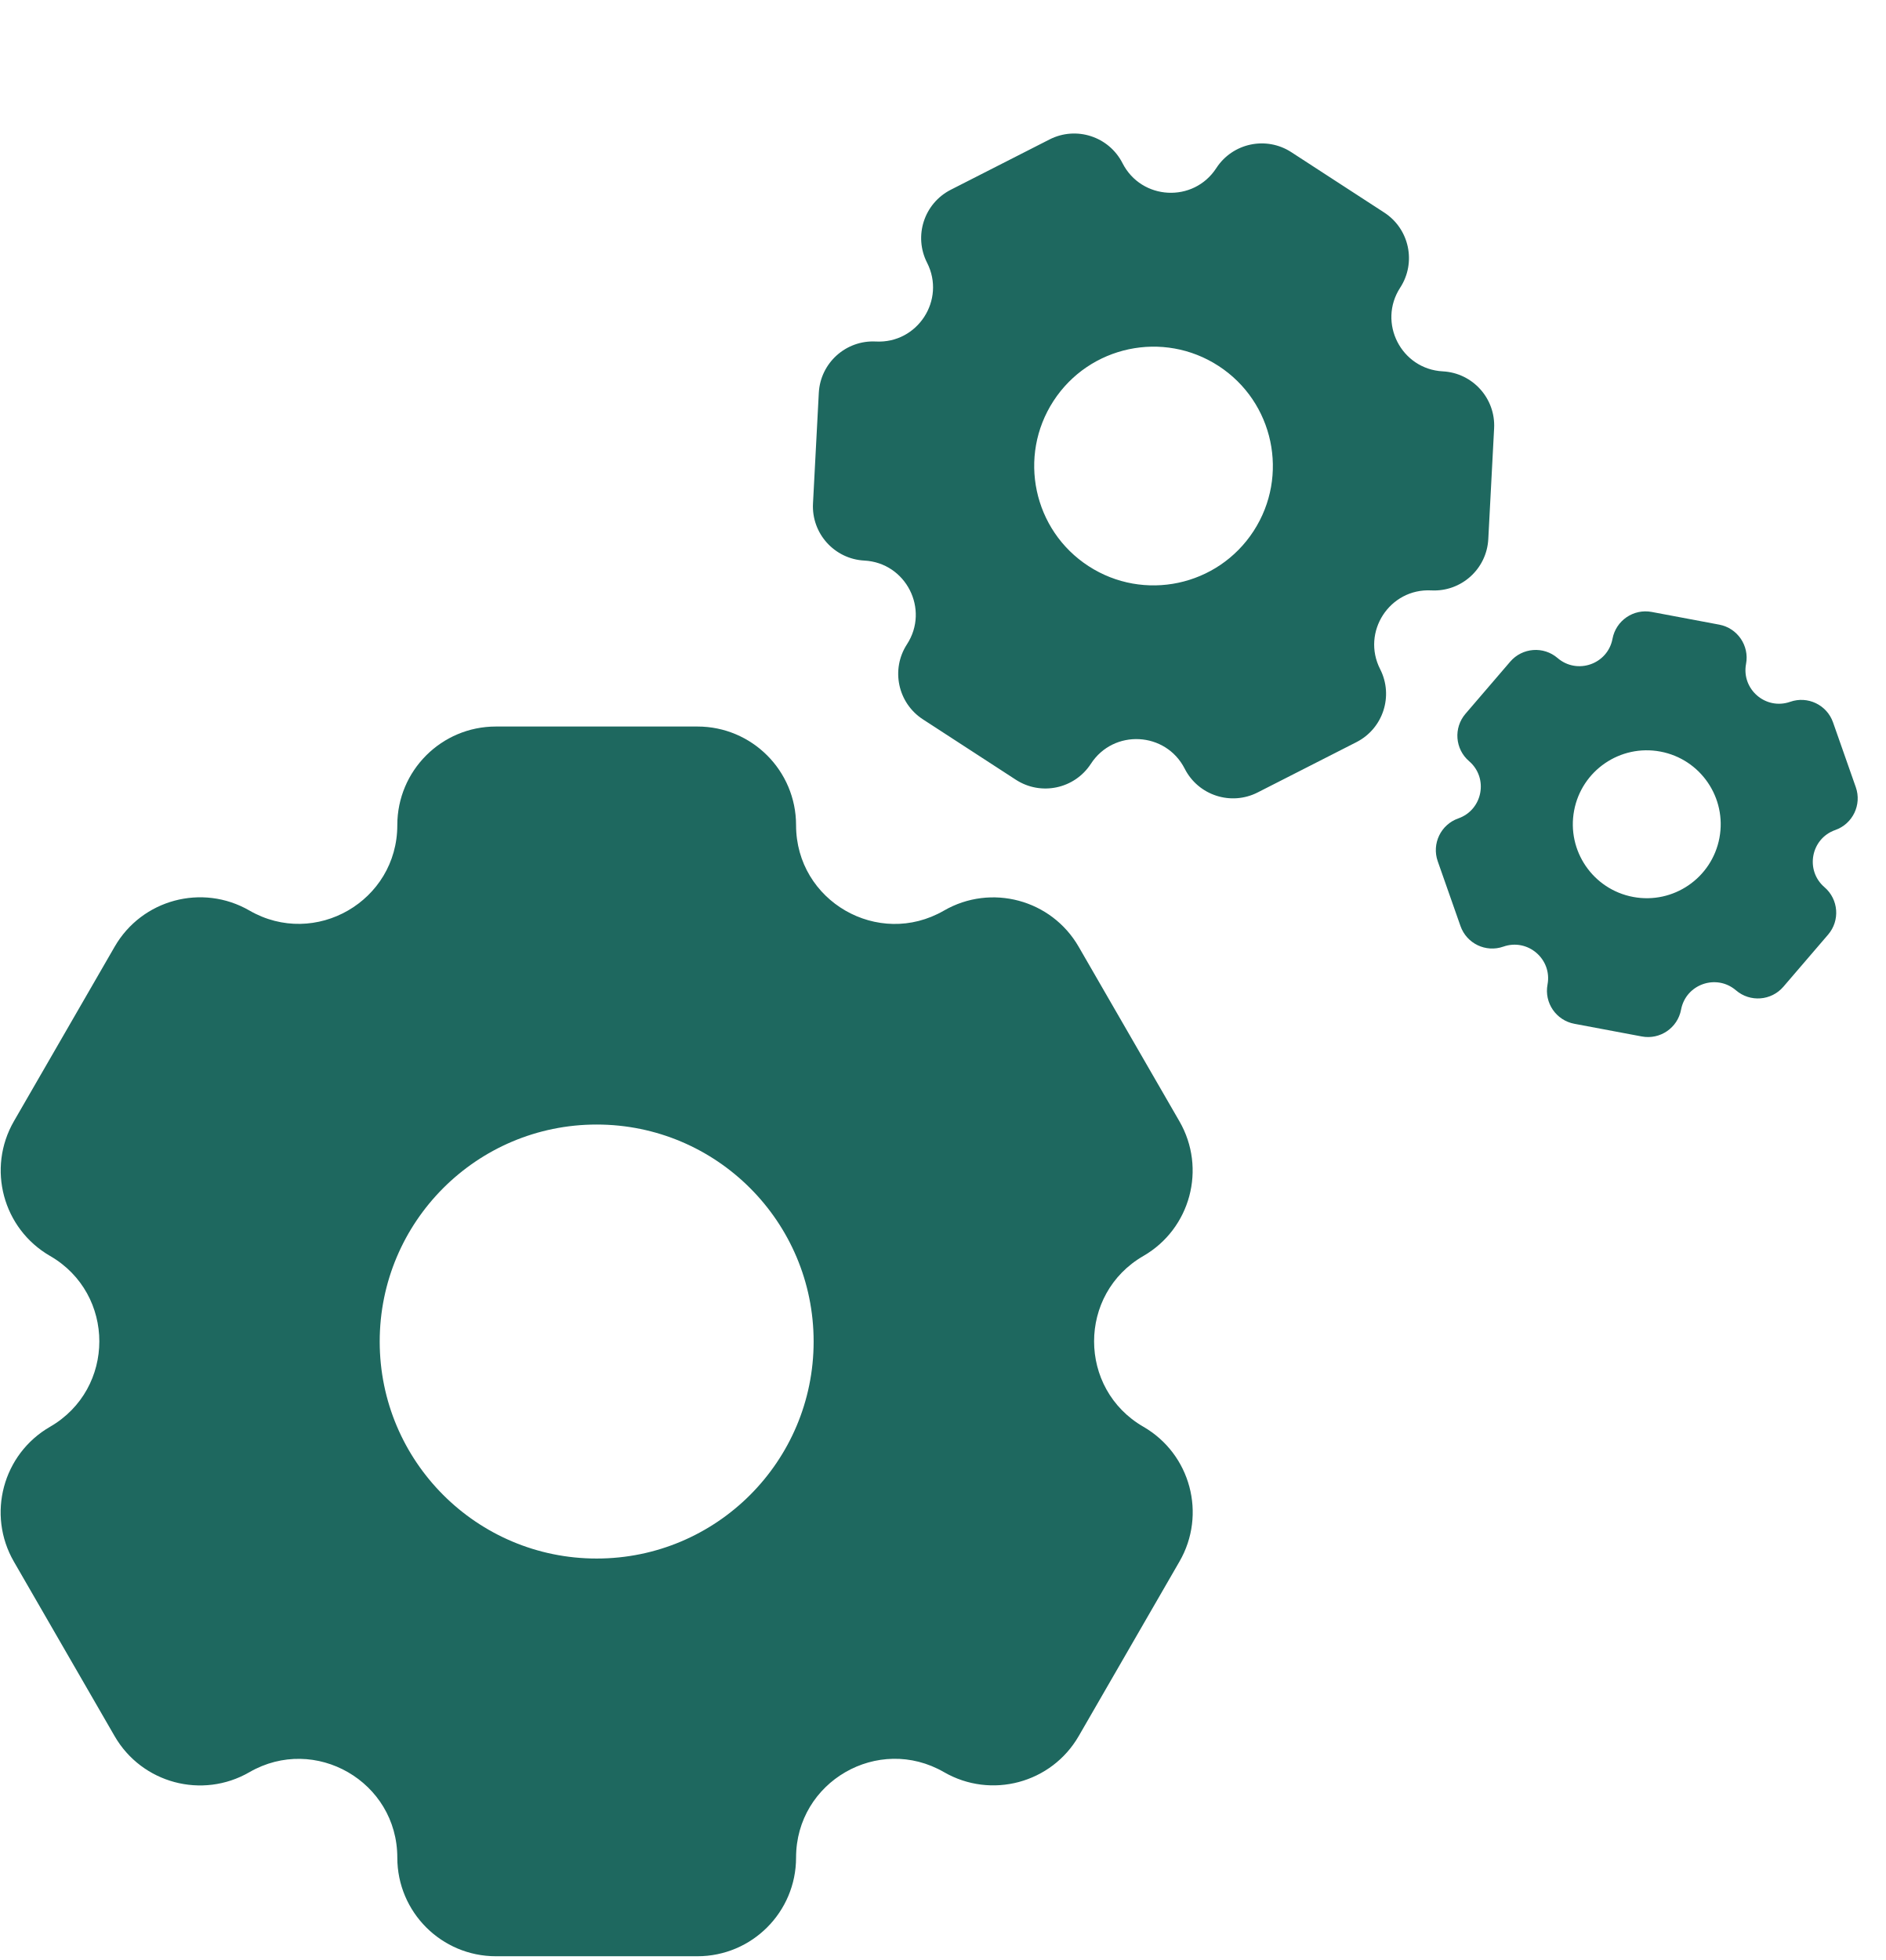
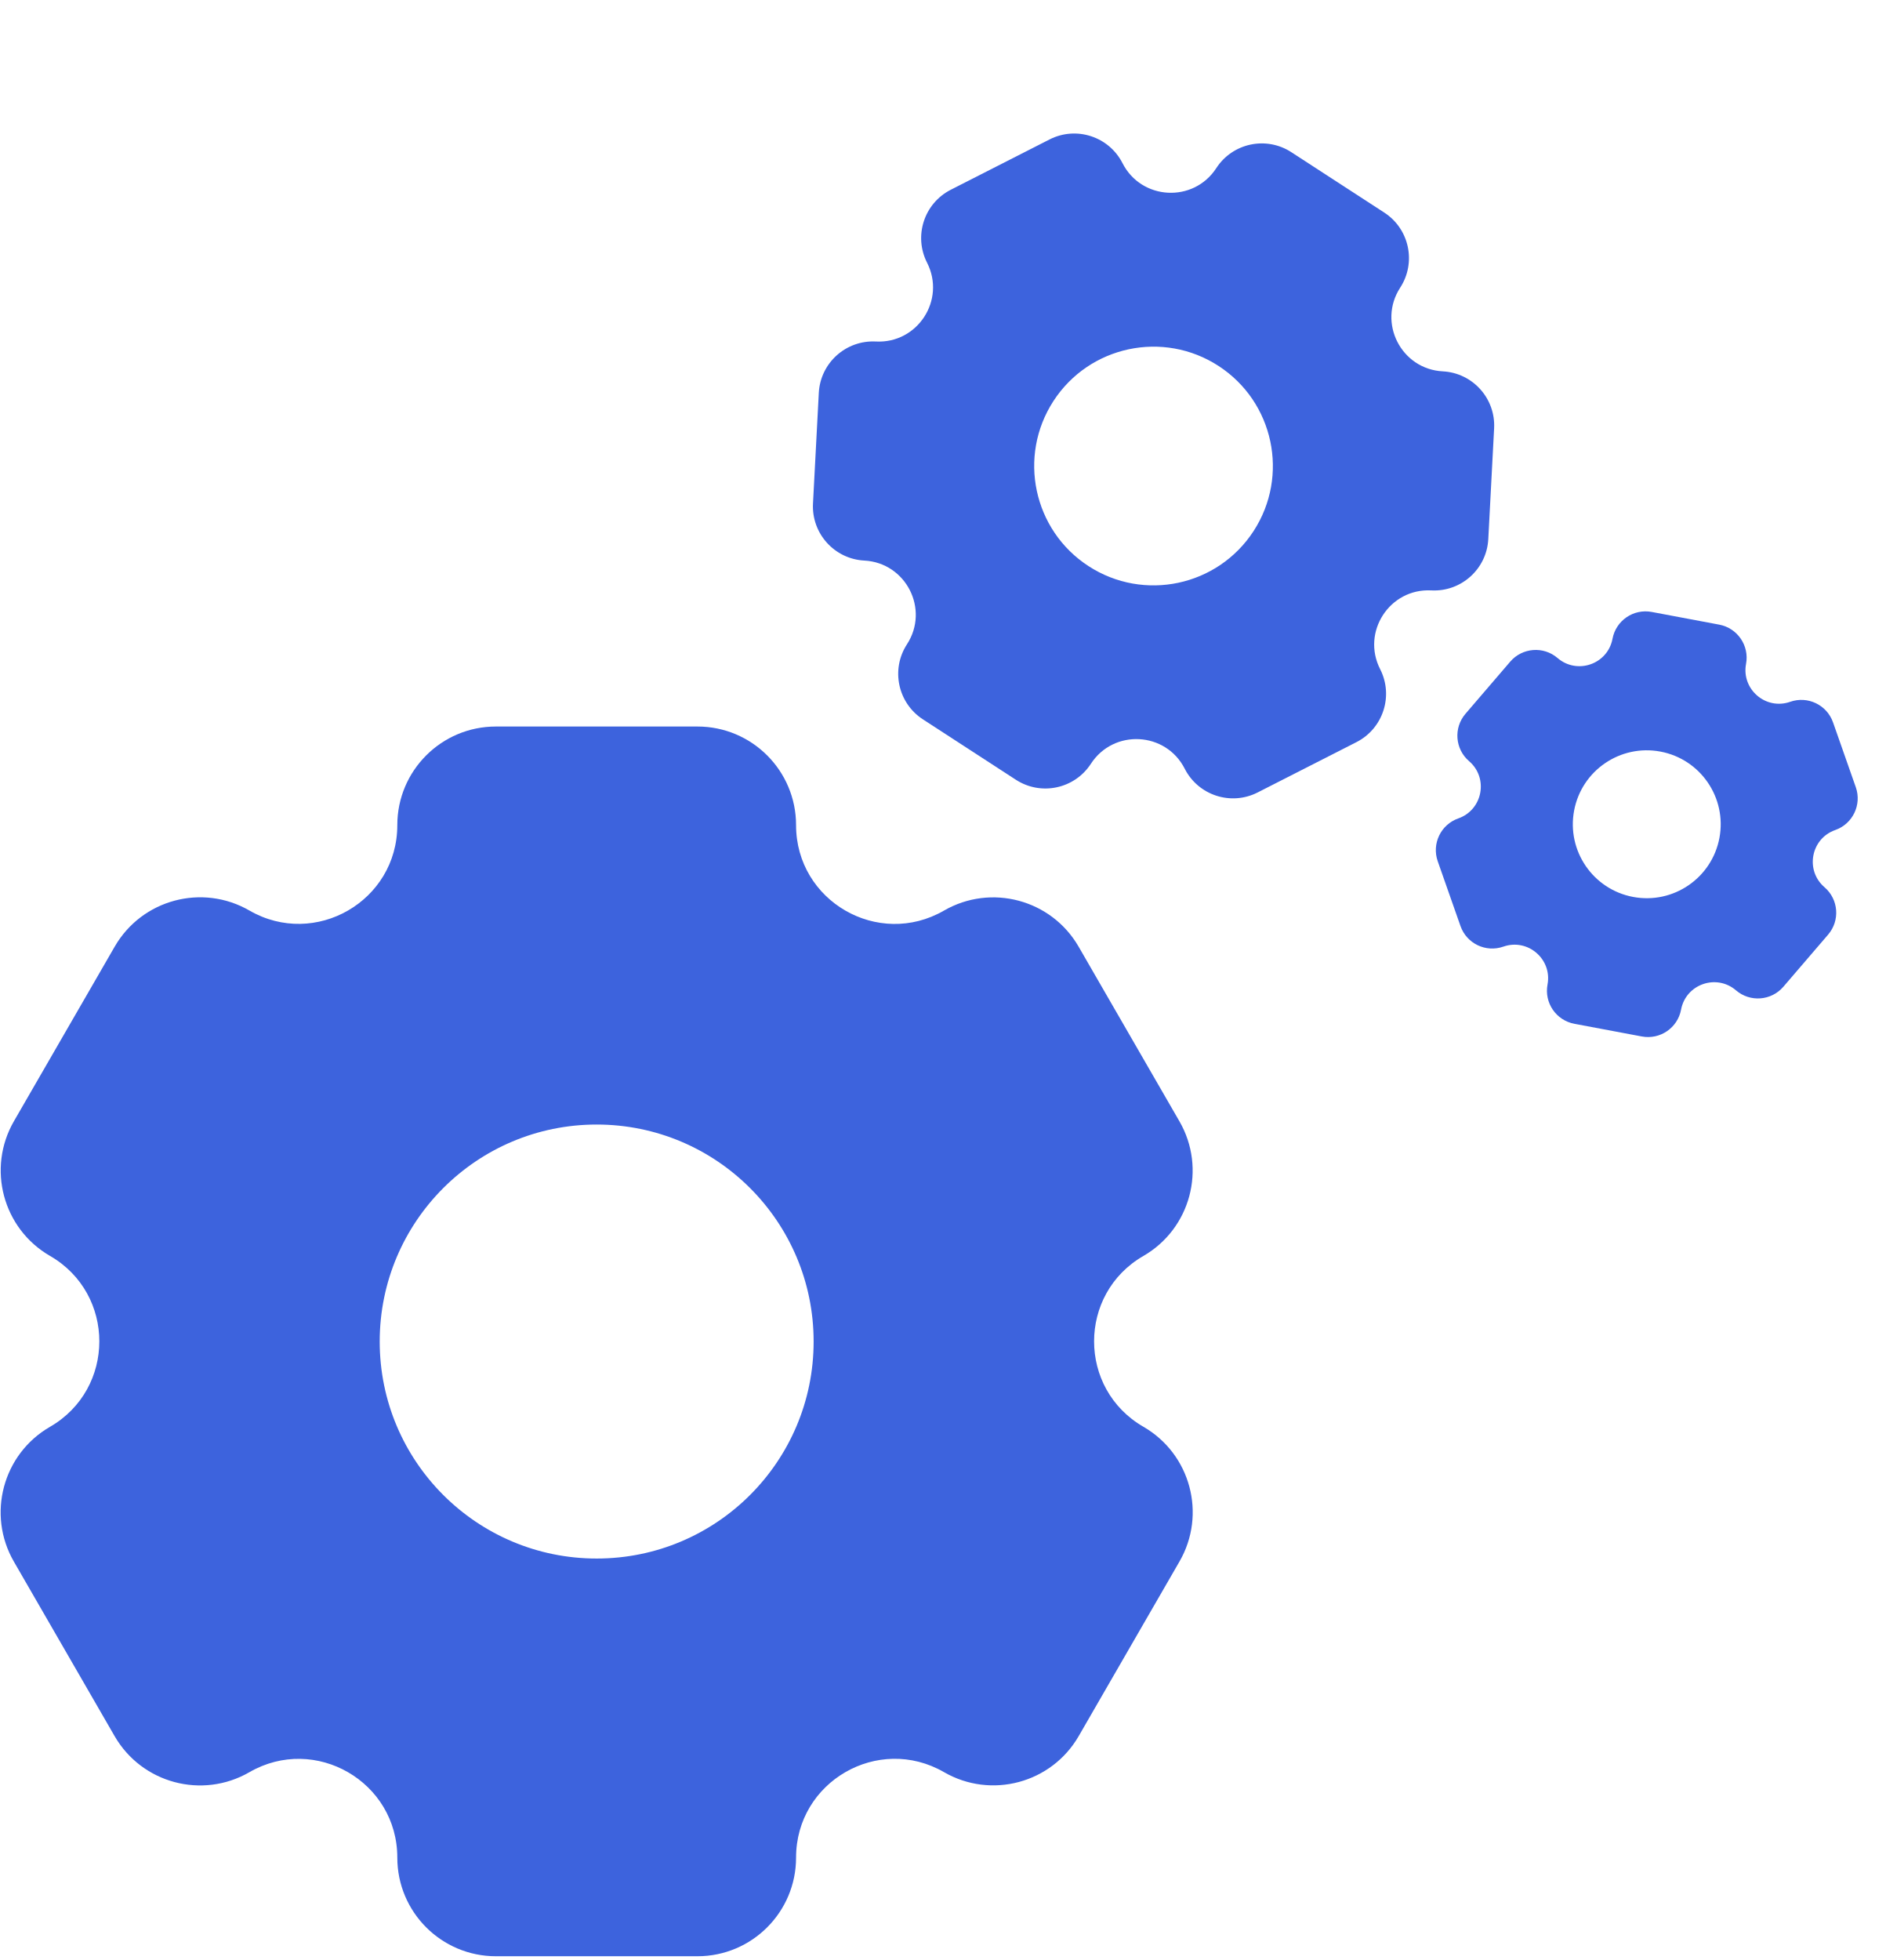
<svg xmlns="http://www.w3.org/2000/svg" width="204" height="212" viewBox="0 0 204 212" fill="none">
-   <path fill-rule="evenodd" clip-rule="evenodd" d="M12.398 187.783C15.344 192.887 21.872 194.635 26.976 191.688C34.088 187.582 42.981 192.713 42.981 200.926C42.981 206.818 47.757 211.594 53.649 211.594H75.449C81.342 211.594 86.119 206.816 86.119 200.922C86.119 192.709 95.011 187.575 102.124 191.681C107.227 194.627 113.752 192.879 116.698 187.776L127.599 168.895C130.545 163.793 128.795 157.268 123.693 154.322C116.584 150.218 116.581 139.955 123.689 135.851C128.789 132.906 130.537 126.385 127.592 121.285L116.687 102.397C113.742 97.296 107.219 95.548 102.118 98.493C95.007 102.598 86.119 97.464 86.119 89.253C86.119 83.361 81.343 78.583 75.451 78.583L53.647 78.583C47.756 78.583 42.981 83.358 42.981 89.249C42.981 97.46 34.091 102.591 26.981 98.485C21.879 95.54 15.354 97.287 12.409 102.389L1.508 121.27C-1.439 126.374 0.31 132.899 5.413 135.845C12.526 139.952 12.522 150.221 5.409 154.328C0.304 157.275 -1.447 163.804 1.501 168.909L12.398 187.783ZM64.548 168.576C77.511 168.576 88.019 158.068 88.019 145.105C88.019 132.142 77.511 121.634 64.548 121.634C51.586 121.634 41.077 132.142 41.077 145.105C41.077 158.068 51.586 168.576 64.548 168.576Z" fill="#1e685f" />
-   <path fill-rule="evenodd" clip-rule="evenodd" d="M87.95 54.463C87.779 57.7 90.266 60.462 93.503 60.633C98.013 60.87 100.577 65.901 98.116 69.689C96.351 72.406 97.123 76.04 99.84 77.806L109.894 84.338C112.612 86.104 116.247 85.332 118.013 82.614C120.474 78.826 126.114 79.122 128.164 83.147C129.634 86.035 133.168 87.184 136.056 85.713L146.741 80.272C149.628 78.801 150.776 75.268 149.306 72.38C147.257 68.357 150.331 63.623 154.839 63.86C158.074 64.03 160.834 61.546 161.004 58.312L161.634 46.333C161.805 43.098 159.32 40.337 156.085 40.167C151.575 39.929 149.015 34.898 151.475 31.111C153.24 28.394 152.469 24.759 149.752 22.993L139.696 16.46C136.979 14.695 133.345 15.466 131.58 18.183C129.12 21.97 123.483 21.672 121.433 17.648C119.963 14.761 116.43 13.612 113.543 15.082L102.857 20.524C99.969 21.995 98.82 25.528 100.291 28.416C102.341 32.442 99.263 37.177 94.751 36.939C91.514 36.769 88.75 39.255 88.579 42.493L87.95 54.463ZM117.757 61.232C123.736 65.116 131.731 63.418 135.615 57.44C139.499 51.461 137.802 43.466 131.823 39.582C125.845 35.697 117.849 37.395 113.965 43.373C110.081 49.352 111.779 57.347 117.757 61.232Z" fill="#1e685f" />
-   <path fill-rule="evenodd" clip-rule="evenodd" d="M157.997 100.165C158.662 102.06 160.738 103.056 162.633 102.39C165.273 101.463 167.929 103.741 167.412 106.492C167.041 108.465 168.34 110.365 170.313 110.736L177.614 112.108C179.587 112.479 181.488 111.18 181.859 109.206C182.376 106.455 185.677 105.296 187.801 107.119C189.324 108.427 191.62 108.252 192.928 106.728L197.767 101.091C199.075 99.568 198.899 97.272 197.376 95.965C195.254 94.143 195.899 90.706 198.538 89.779C200.431 89.114 201.427 87.039 200.762 85.146L198.299 78.134C197.634 76.24 195.559 75.244 193.665 75.909C191.025 76.837 188.372 74.558 188.889 71.808C189.26 69.835 187.961 67.934 185.988 67.563L178.685 66.19C176.713 65.819 174.813 67.118 174.442 69.091C173.925 71.841 170.625 72.999 168.502 71.177C166.979 69.869 164.684 70.044 163.376 71.567L158.537 77.204C157.229 78.728 157.403 81.023 158.927 82.331C161.051 84.154 160.403 87.593 157.762 88.521C155.867 89.186 154.87 91.263 155.535 93.158L157.997 100.165ZM176.671 97.015C181.012 97.831 185.193 94.974 186.009 90.632C186.825 86.291 183.968 82.11 179.626 81.294C175.285 80.478 171.104 83.336 170.288 87.677C169.472 92.019 172.33 96.199 176.671 97.015Z" fill="#1e685f" />
+   <path fill-rule="evenodd" clip-rule="evenodd" d="M12.398 187.783C15.344 192.887 21.872 194.635 26.976 191.688C34.088 187.582 42.981 192.713 42.981 200.926C42.981 206.818 47.757 211.594 53.649 211.594H75.449C81.342 211.594 86.119 206.816 86.119 200.922C86.119 192.709 95.011 187.575 102.124 191.681C107.227 194.627 113.752 192.879 116.698 187.776L127.599 168.895C130.545 163.793 128.795 157.268 123.693 154.322C116.584 150.218 116.581 139.955 123.689 135.851C128.789 132.906 130.537 126.385 127.592 121.285L116.687 102.397C113.742 97.296 107.219 95.548 102.118 98.493C95.007 102.598 86.119 97.464 86.119 89.253C86.119 83.361 81.343 78.583 75.451 78.583L53.647 78.583C47.756 78.583 42.981 83.358 42.981 89.249C42.981 97.46 34.091 102.591 26.981 98.485C21.879 95.54 15.354 97.287 12.409 102.389L1.508 121.27C-1.439 126.374 0.31 132.899 5.413 135.845C12.526 139.952 12.522 150.221 5.409 154.328C0.304 157.275 -1.447 163.804 1.501 168.909L12.398 187.783ZM64.548 168.576C77.511 168.576 88.019 158.068 88.019 145.105C88.019 132.142 77.511 121.634 64.548 121.634C51.586 121.634 41.077 132.142 41.077 145.105C41.077 158.068 51.586 168.576 64.548 168.576Z" fill="#3d63dd" />
+   <path fill-rule="evenodd" clip-rule="evenodd" d="M87.95 54.463C87.779 57.7 90.266 60.462 93.503 60.633C98.013 60.87 100.577 65.901 98.116 69.689C96.351 72.406 97.123 76.04 99.84 77.806L109.894 84.338C112.612 86.104 116.247 85.332 118.013 82.614C120.474 78.826 126.114 79.122 128.164 83.147C129.634 86.035 133.168 87.184 136.056 85.713L146.741 80.272C149.628 78.801 150.776 75.268 149.306 72.38C147.257 68.357 150.331 63.623 154.839 63.86C158.074 64.03 160.834 61.546 161.004 58.312L161.634 46.333C161.805 43.098 159.32 40.337 156.085 40.167C151.575 39.929 149.015 34.898 151.475 31.111C153.24 28.394 152.469 24.759 149.752 22.993L139.696 16.46C136.979 14.695 133.345 15.466 131.58 18.183C129.12 21.97 123.483 21.672 121.433 17.648C119.963 14.761 116.43 13.612 113.543 15.082L102.857 20.524C99.969 21.995 98.82 25.528 100.291 28.416C102.341 32.442 99.263 37.177 94.751 36.939C91.514 36.769 88.75 39.255 88.579 42.493L87.95 54.463ZM117.757 61.232C123.736 65.116 131.731 63.418 135.615 57.44C139.499 51.461 137.802 43.466 131.823 39.582C125.845 35.697 117.849 37.395 113.965 43.373C110.081 49.352 111.779 57.347 117.757 61.232Z" fill="#3d63dd" />
+   <path fill-rule="evenodd" clip-rule="evenodd" d="M157.997 100.165C158.662 102.06 160.738 103.056 162.633 102.39C165.273 101.463 167.929 103.741 167.412 106.492C167.041 108.465 168.34 110.365 170.313 110.736L177.614 112.108C179.587 112.479 181.488 111.18 181.859 109.206C182.376 106.455 185.677 105.296 187.801 107.119C189.324 108.427 191.62 108.252 192.928 106.728L197.767 101.091C199.075 99.568 198.899 97.272 197.376 95.965C195.254 94.143 195.899 90.706 198.538 89.779C200.431 89.114 201.427 87.039 200.762 85.146L198.299 78.134C197.634 76.24 195.559 75.244 193.665 75.909C191.025 76.837 188.372 74.558 188.889 71.808C189.26 69.835 187.961 67.934 185.988 67.563L178.685 66.19C176.713 65.819 174.813 67.118 174.442 69.091C173.925 71.841 170.625 72.999 168.502 71.177C166.979 69.869 164.684 70.044 163.376 71.567L158.537 77.204C157.229 78.728 157.403 81.023 158.927 82.331C161.051 84.154 160.403 87.593 157.762 88.521C155.867 89.186 154.87 91.263 155.535 93.158L157.997 100.165ZM176.671 97.015C181.012 97.831 185.193 94.974 186.009 90.632C186.825 86.291 183.968 82.11 179.626 81.294C175.285 80.478 171.104 83.336 170.288 87.677C169.472 92.019 172.33 96.199 176.671 97.015Z" fill="#3d63dd" />
</svg>
